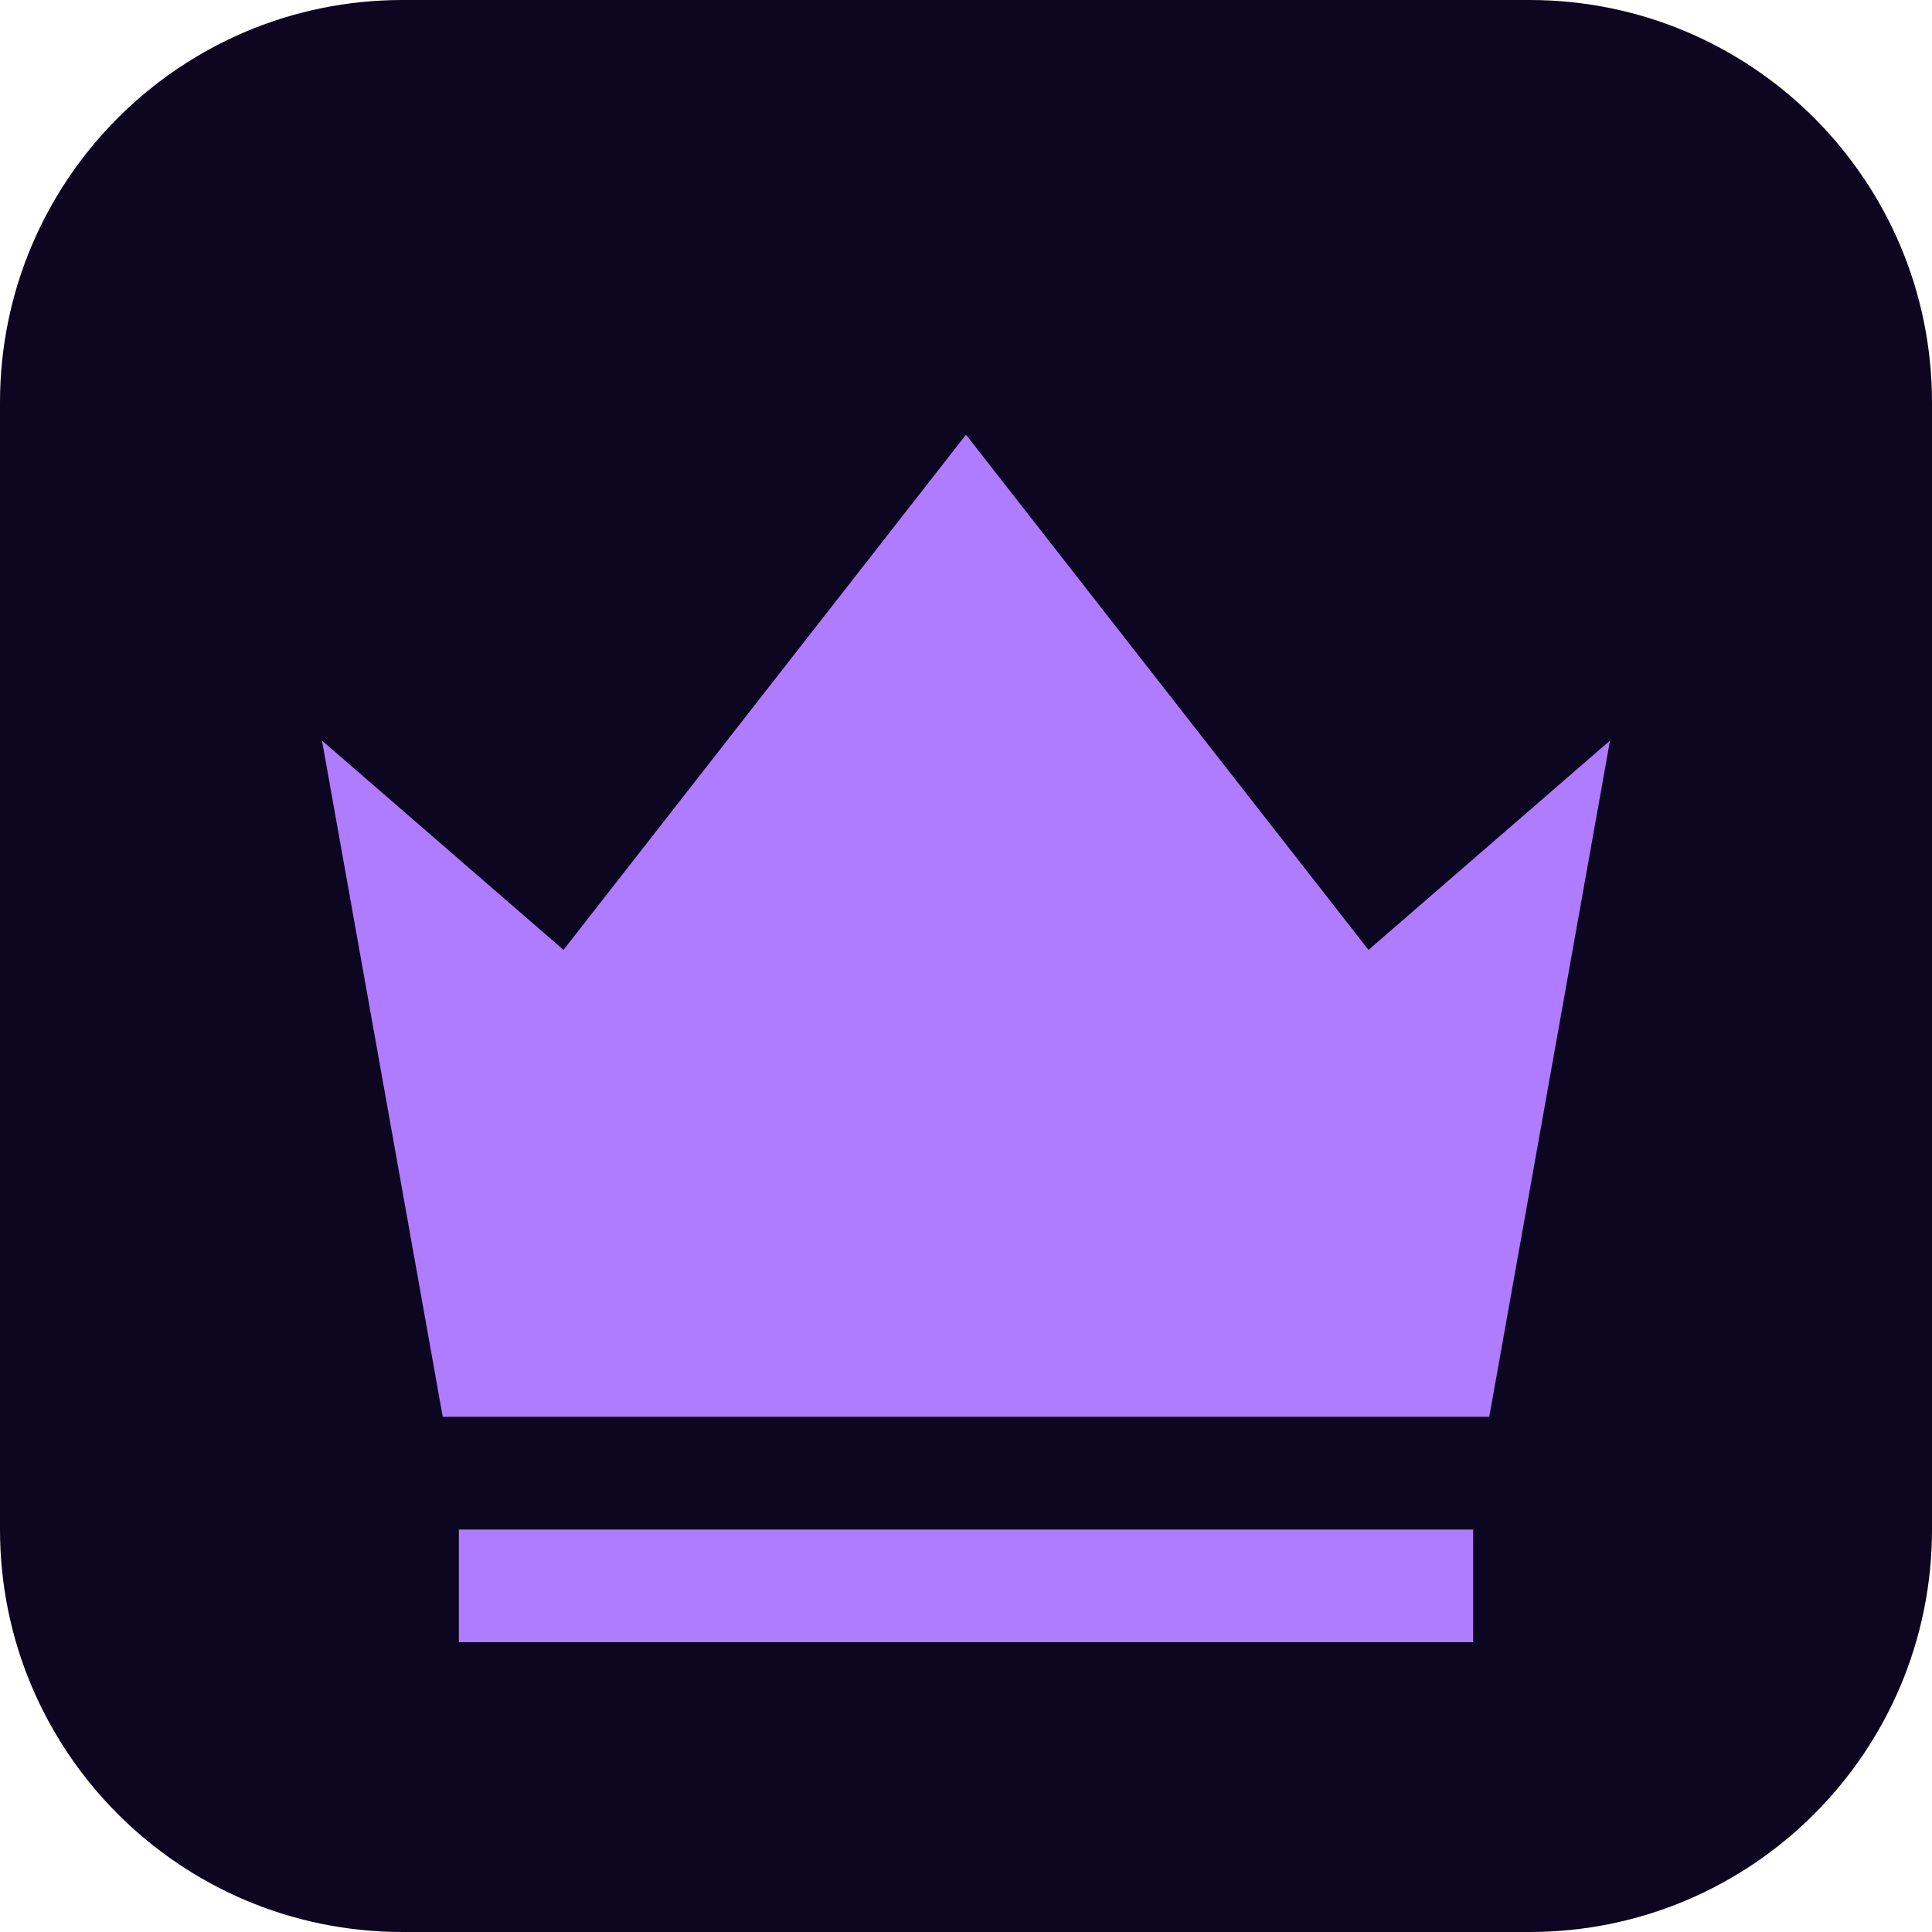
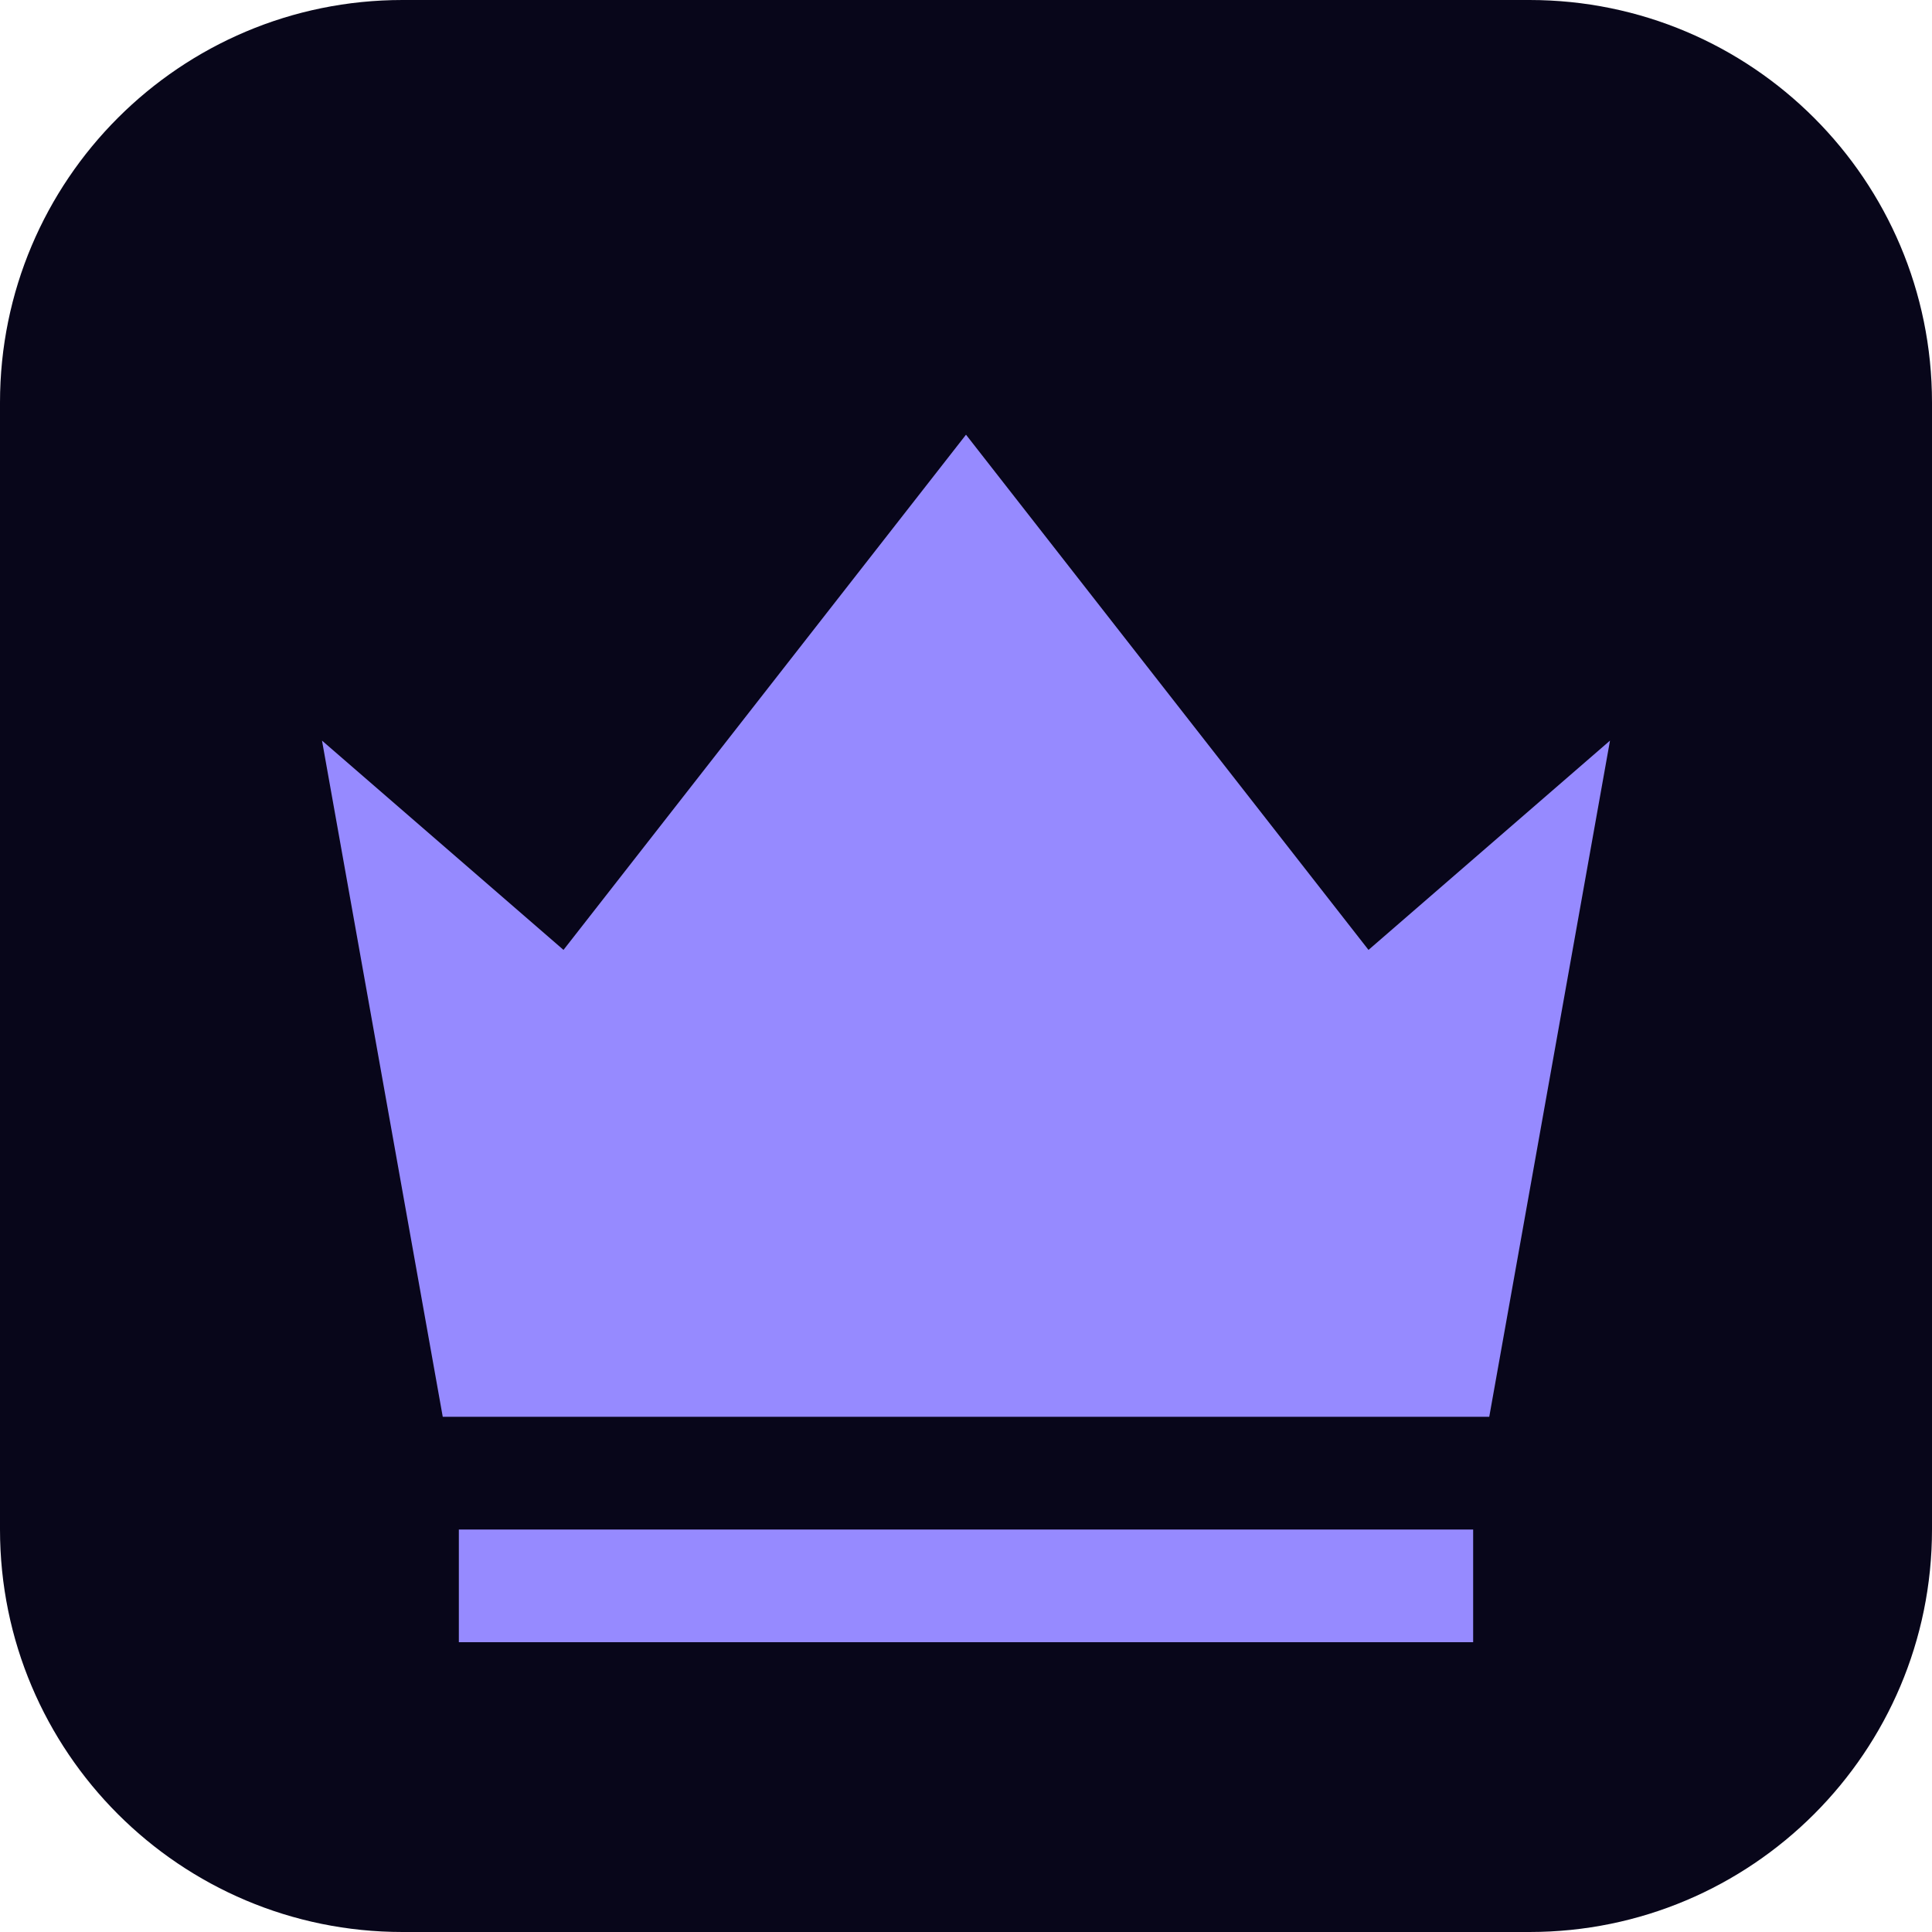
<svg xmlns="http://www.w3.org/2000/svg" viewBox="0 0 24 24" width="32" height="32">
-   <rect width="24" height="24" rx="5" fill="#0C0620" />
-   <path d="M4 9.2l3 2.6L12 5.4l5 6.4 3-2.6-1.5 8.4H5.5L4 9.2zM5.7 19h12.6v1.4H5.7V19z" fill="#B07CFF" />
+   <rect width="24" height="24" rx="5" fill="#08061A" />
+   <path d="M4 9.2l3 2.6L12 5.4l5 6.4 3-2.6-1.5 8.4H5.5L4 9.2zM5.7 19h12.6v1.4H5.7V19z" fill="#968AFF" />
</svg>
